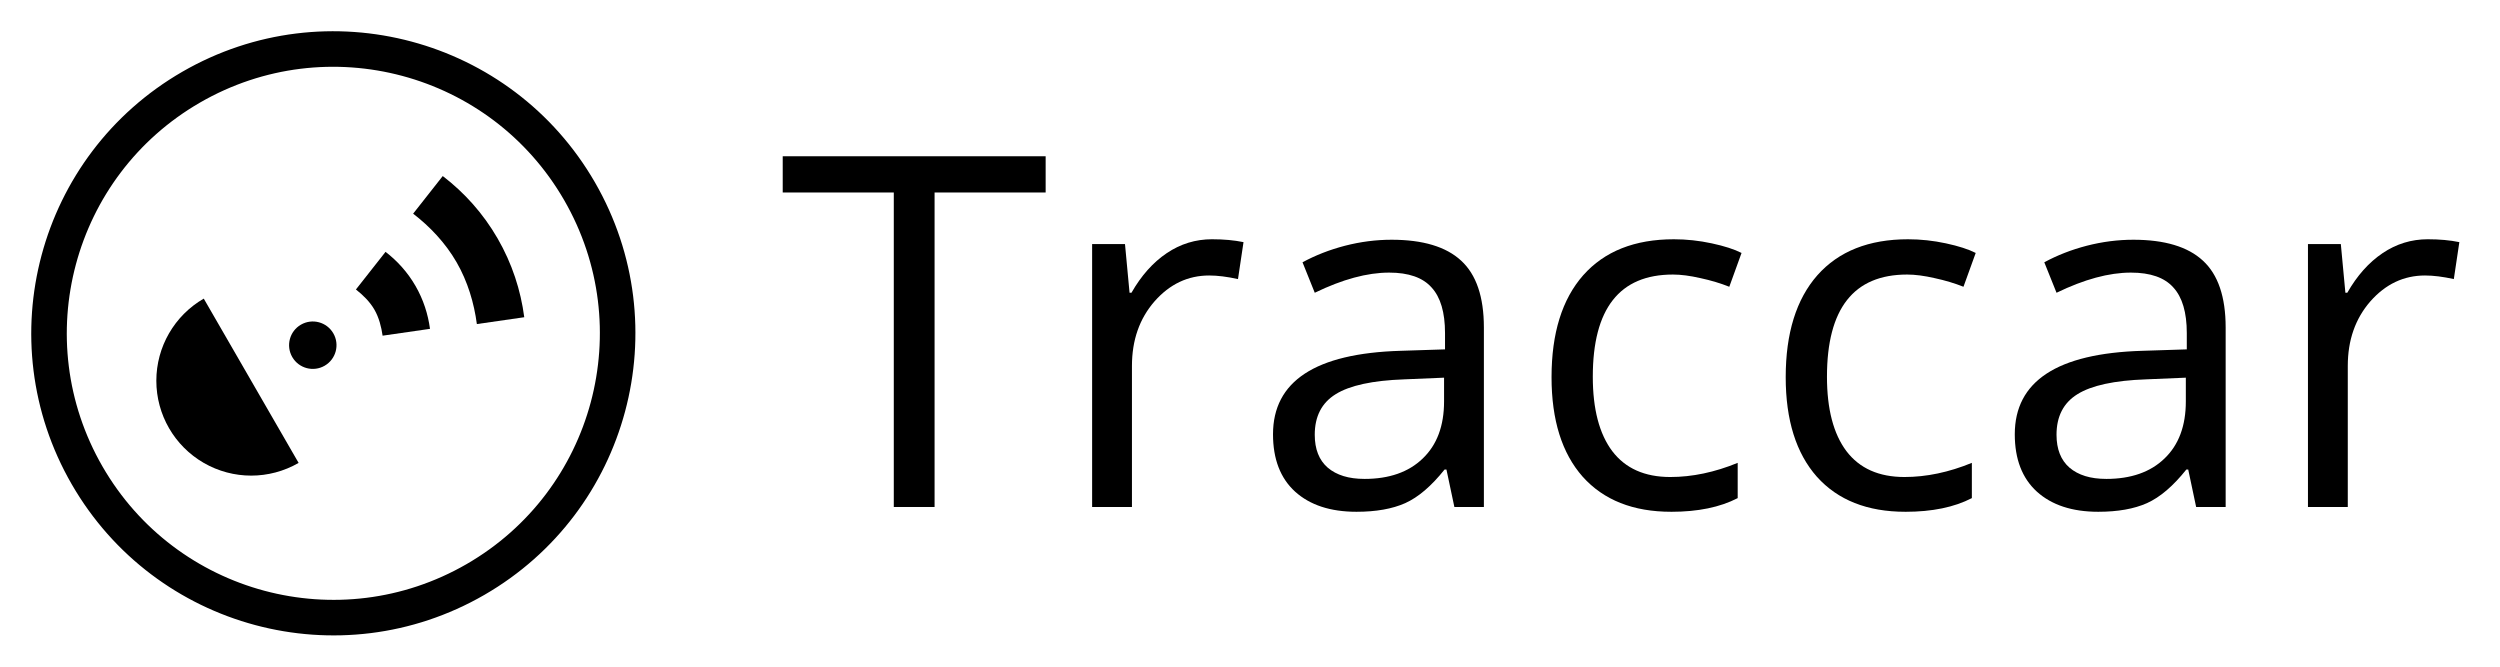
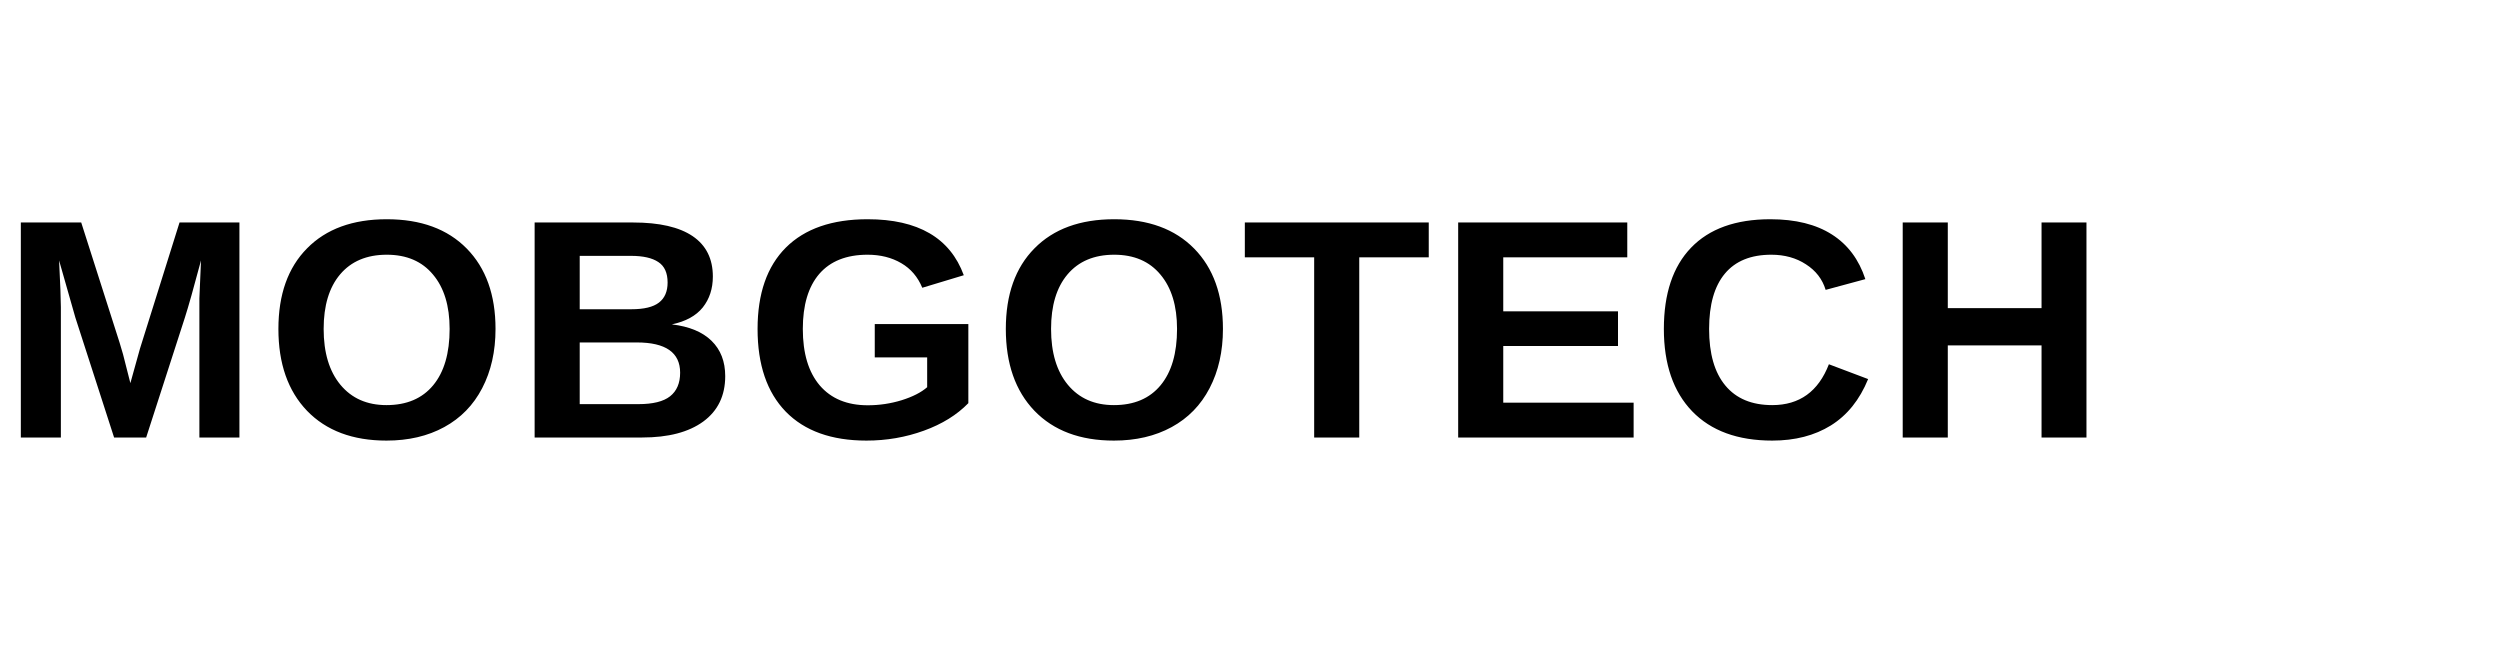
<svg xmlns="http://www.w3.org/2000/svg" width="240" height="64" viewBox="0 0 240 64">
-   <g id="img">
-     <rect id="rect3778" height="64" width="240" y="0" x="0" fill="none" />
-     <g id="g4194">
-       <g id="g4145" fill="currentColor">
-         <circle id="path2993" stroke-width="1.326" transform="rotate(-30)" cy="43.713" cx="9.436" r="2.276" />
-         <path id="path3004" stroke-width="1.01" d="m37.012 24.177-2.843 3.613c0.663 0.522 1.325 1.158 1.773 1.933 0.448 0.776 0.667 1.667 0.788 2.502l4.55-0.656c-0.193-1.42-0.633-2.804-1.394-4.123s-1.74-2.391-2.874-3.27z" />
-         <path id="path3014" stroke-width="1.01" d="m42.504 16.9-2.843 3.613c1.607 1.236 3.091 2.793 4.168 4.658s1.683 3.929 1.95 5.939l4.55-0.656c-0.34-2.595-1.167-5.151-2.557-7.559-1.39-2.408-3.19-4.402-5.268-5.994z" />
-         <path id="path3036" stroke-width="3.62" d="m28.667 44.439a9.106 9.106 0 0 1 -9.106 0 9.106 9.106 0 0 1 -4.553 -7.886 9.106 9.106 0 0 1 4.553 -7.886l4.553 7.886z" />
-         <path id="path3038-8" stroke-width="1.01" d="m17.502 6.889c-13.868 8.007-18.619 25.74-10.612 39.608 8.006 13.868 25.739 18.619 39.608 10.613 13.868-8.007 18.619-25.74 10.613-39.609-8.007-13.868-25.74-18.62-39.609-10.612zm1.706 2.954c12.237-7.065 27.884-2.872 34.948 9.364 7.065 12.237 2.873 27.884-9.364 34.948-12.237 7.065-27.884 2.873-34.948-9.364-7.065-12.237-2.873-27.884 9.364-34.948z" />
-       </g>
-     </g>
-     <g id="logotext" aria-label="Traccar" fill="currentColor">
-       <path id="path4172" d="m89.719 48.671h-3.915v-30.192h-10.663v-3.478h25.241v3.478h-10.663v30.192z" />
-       <path id="path4174" d="m116.36 22.969q1.681 0 3.017 0.276l-0.53 3.547q-1.566-0.345-2.764-0.345-3.063 0-5.251 2.487-2.165 2.487-2.165 6.195v13.541h-3.823v-25.241h3.155l0.438 4.675h0.184q1.405-2.464 3.385-3.8t4.353-1.336z" />
-       <path id="path4176" d="m139.62 48.671-0.76-3.593h-0.184q-1.888 2.372-3.777 3.224-1.865 0.829-4.675 0.829-3.754 0-5.896-1.935-2.119-1.935-2.119-5.504 0-7.646 12.229-8.014l4.284-0.138v-1.566q0-2.971-1.29-4.376-1.267-1.428-4.076-1.428-3.155 0-7.139 1.935l-1.175-2.925q1.865-1.013 4.076-1.589 2.234-0.576 4.468-0.576 4.514 0 6.679 2.004 2.188 2.004 2.188 6.425v17.226h-2.833zm-8.636-2.695q3.57 0 5.596-1.958 2.05-1.958 2.05-5.481v-2.28l-3.823 0.161q-4.56 0.161-6.587 1.428-2.004 1.244-2.004 3.892 0 2.073 1.244 3.155 1.267 1.082 3.524 1.082z" />
-       <path id="path4178" d="m160.44 49.131q-5.481 0-8.498-3.362-2.994-3.385-2.994-9.557 0-6.333 3.04-9.788 3.063-3.454 8.705-3.454 1.819 0 3.639 0.392t2.856 0.921l-1.175 3.247q-1.267-0.507-2.764-0.829-1.497-0.345-2.648-0.345-7.692 0-7.692 9.811 0 4.652 1.865 7.139 1.888 2.487 5.573 2.487 3.155 0 6.471-1.359v3.385q-2.533 1.313-6.379 1.313z" />
-       <path id="path4180" d="m182.92 49.131q-5.481 0-8.498-3.362-2.994-3.385-2.994-9.557 0-6.333 3.04-9.788 3.063-3.454 8.705-3.454 1.819 0 3.639 0.392t2.856 0.921l-1.175 3.247q-1.267-0.507-2.764-0.829-1.497-0.345-2.648-0.345-7.692 0-7.692 9.811 0 4.652 1.865 7.139 1.888 2.487 5.573 2.487 3.155 0 6.471-1.359v3.385q-2.533 1.313-6.379 1.313z" />
-       <path id="path4182" d="m210.83 48.671-0.76-3.593h-0.184q-1.888 2.372-3.777 3.224-1.865 0.829-4.675 0.829-3.754 0-5.896-1.935-2.119-1.935-2.119-5.504 0-7.646 12.229-8.014l4.284-0.138v-1.566q0-2.971-1.29-4.376-1.267-1.428-4.076-1.428-3.155 0-7.139 1.935l-1.175-2.925q1.865-1.013 4.076-1.589 2.234-0.576 4.468-0.576 4.514 0 6.679 2.004 2.188 2.004 2.188 6.425v17.226h-2.833zm-8.636-2.695q3.57 0 5.596-1.958 2.05-1.958 2.05-5.481v-2.28l-3.823 0.161q-4.56 0.161-6.587 1.428-2.004 1.244-2.004 3.892 0 2.073 1.244 3.155 1.267 1.082 3.523 1.082z" />
-       <path id="path4184" d="m233.08 22.969q1.681 0 3.017 0.276l-0.53 3.547q-1.566-0.345-2.764-0.345-3.063 0-5.251 2.487-2.165 2.487-2.165 6.195v13.541h-3.823v-25.241h3.155l0.438 4.675h0.184q1.405-2.464 3.385-3.8t4.353-1.336z" />
-     </g>
+   <g id="logotext" aria-label="Mobgotech" fill="currentColor">
+     <text x="0" y="42" font-family="Arial, Helvetica, sans-serif" font-size="30" font-weight="800" letter-spacing="0.5">MOBGOTECH</text>
  </g>
</svg>
